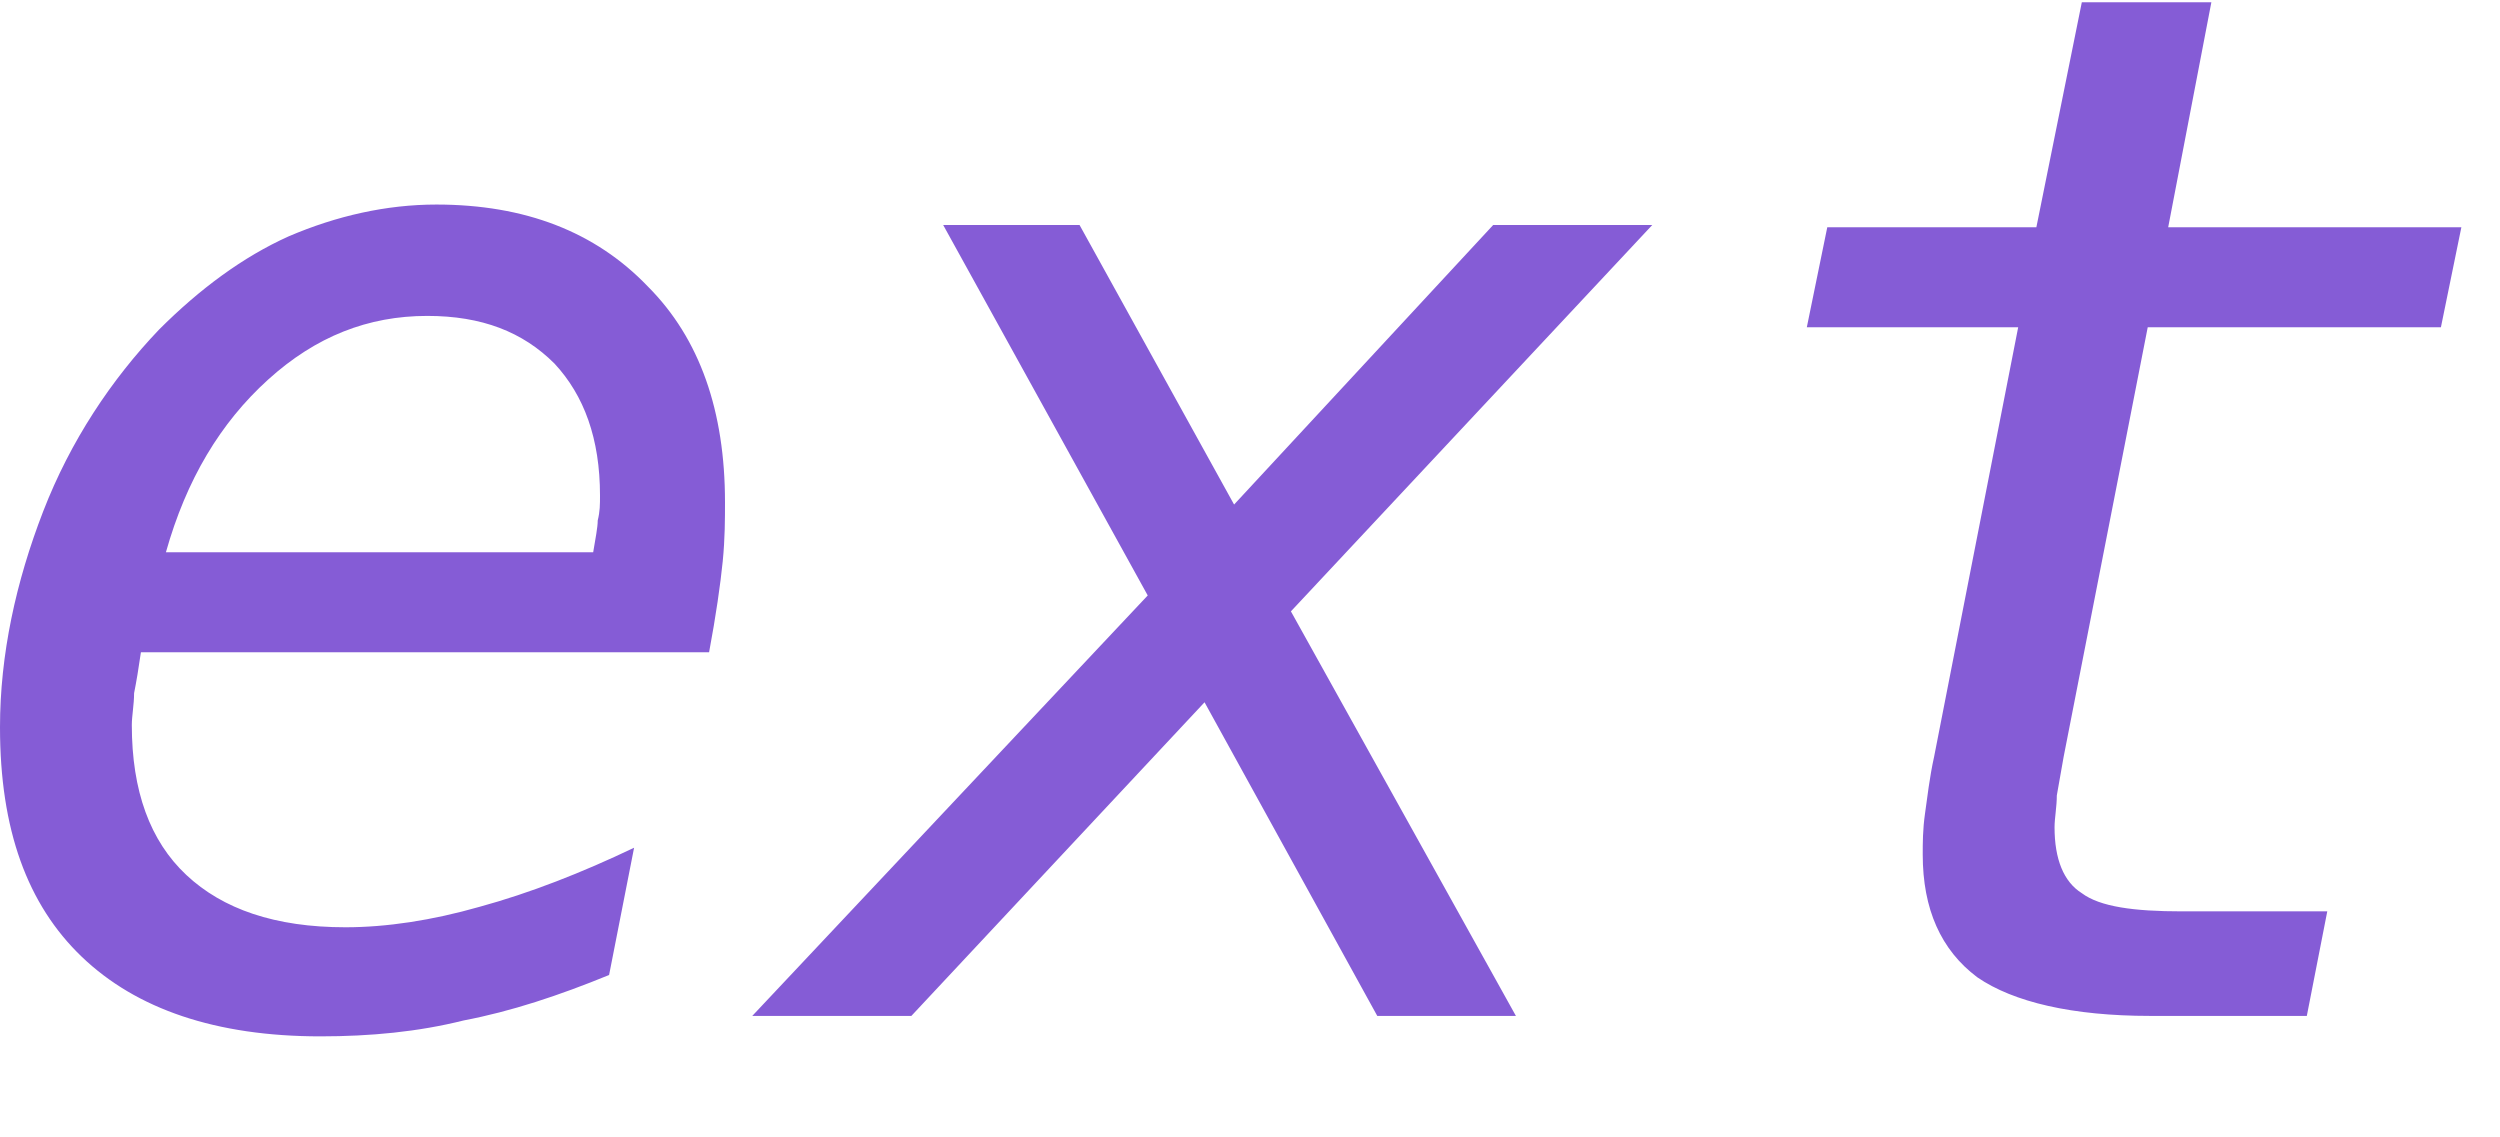
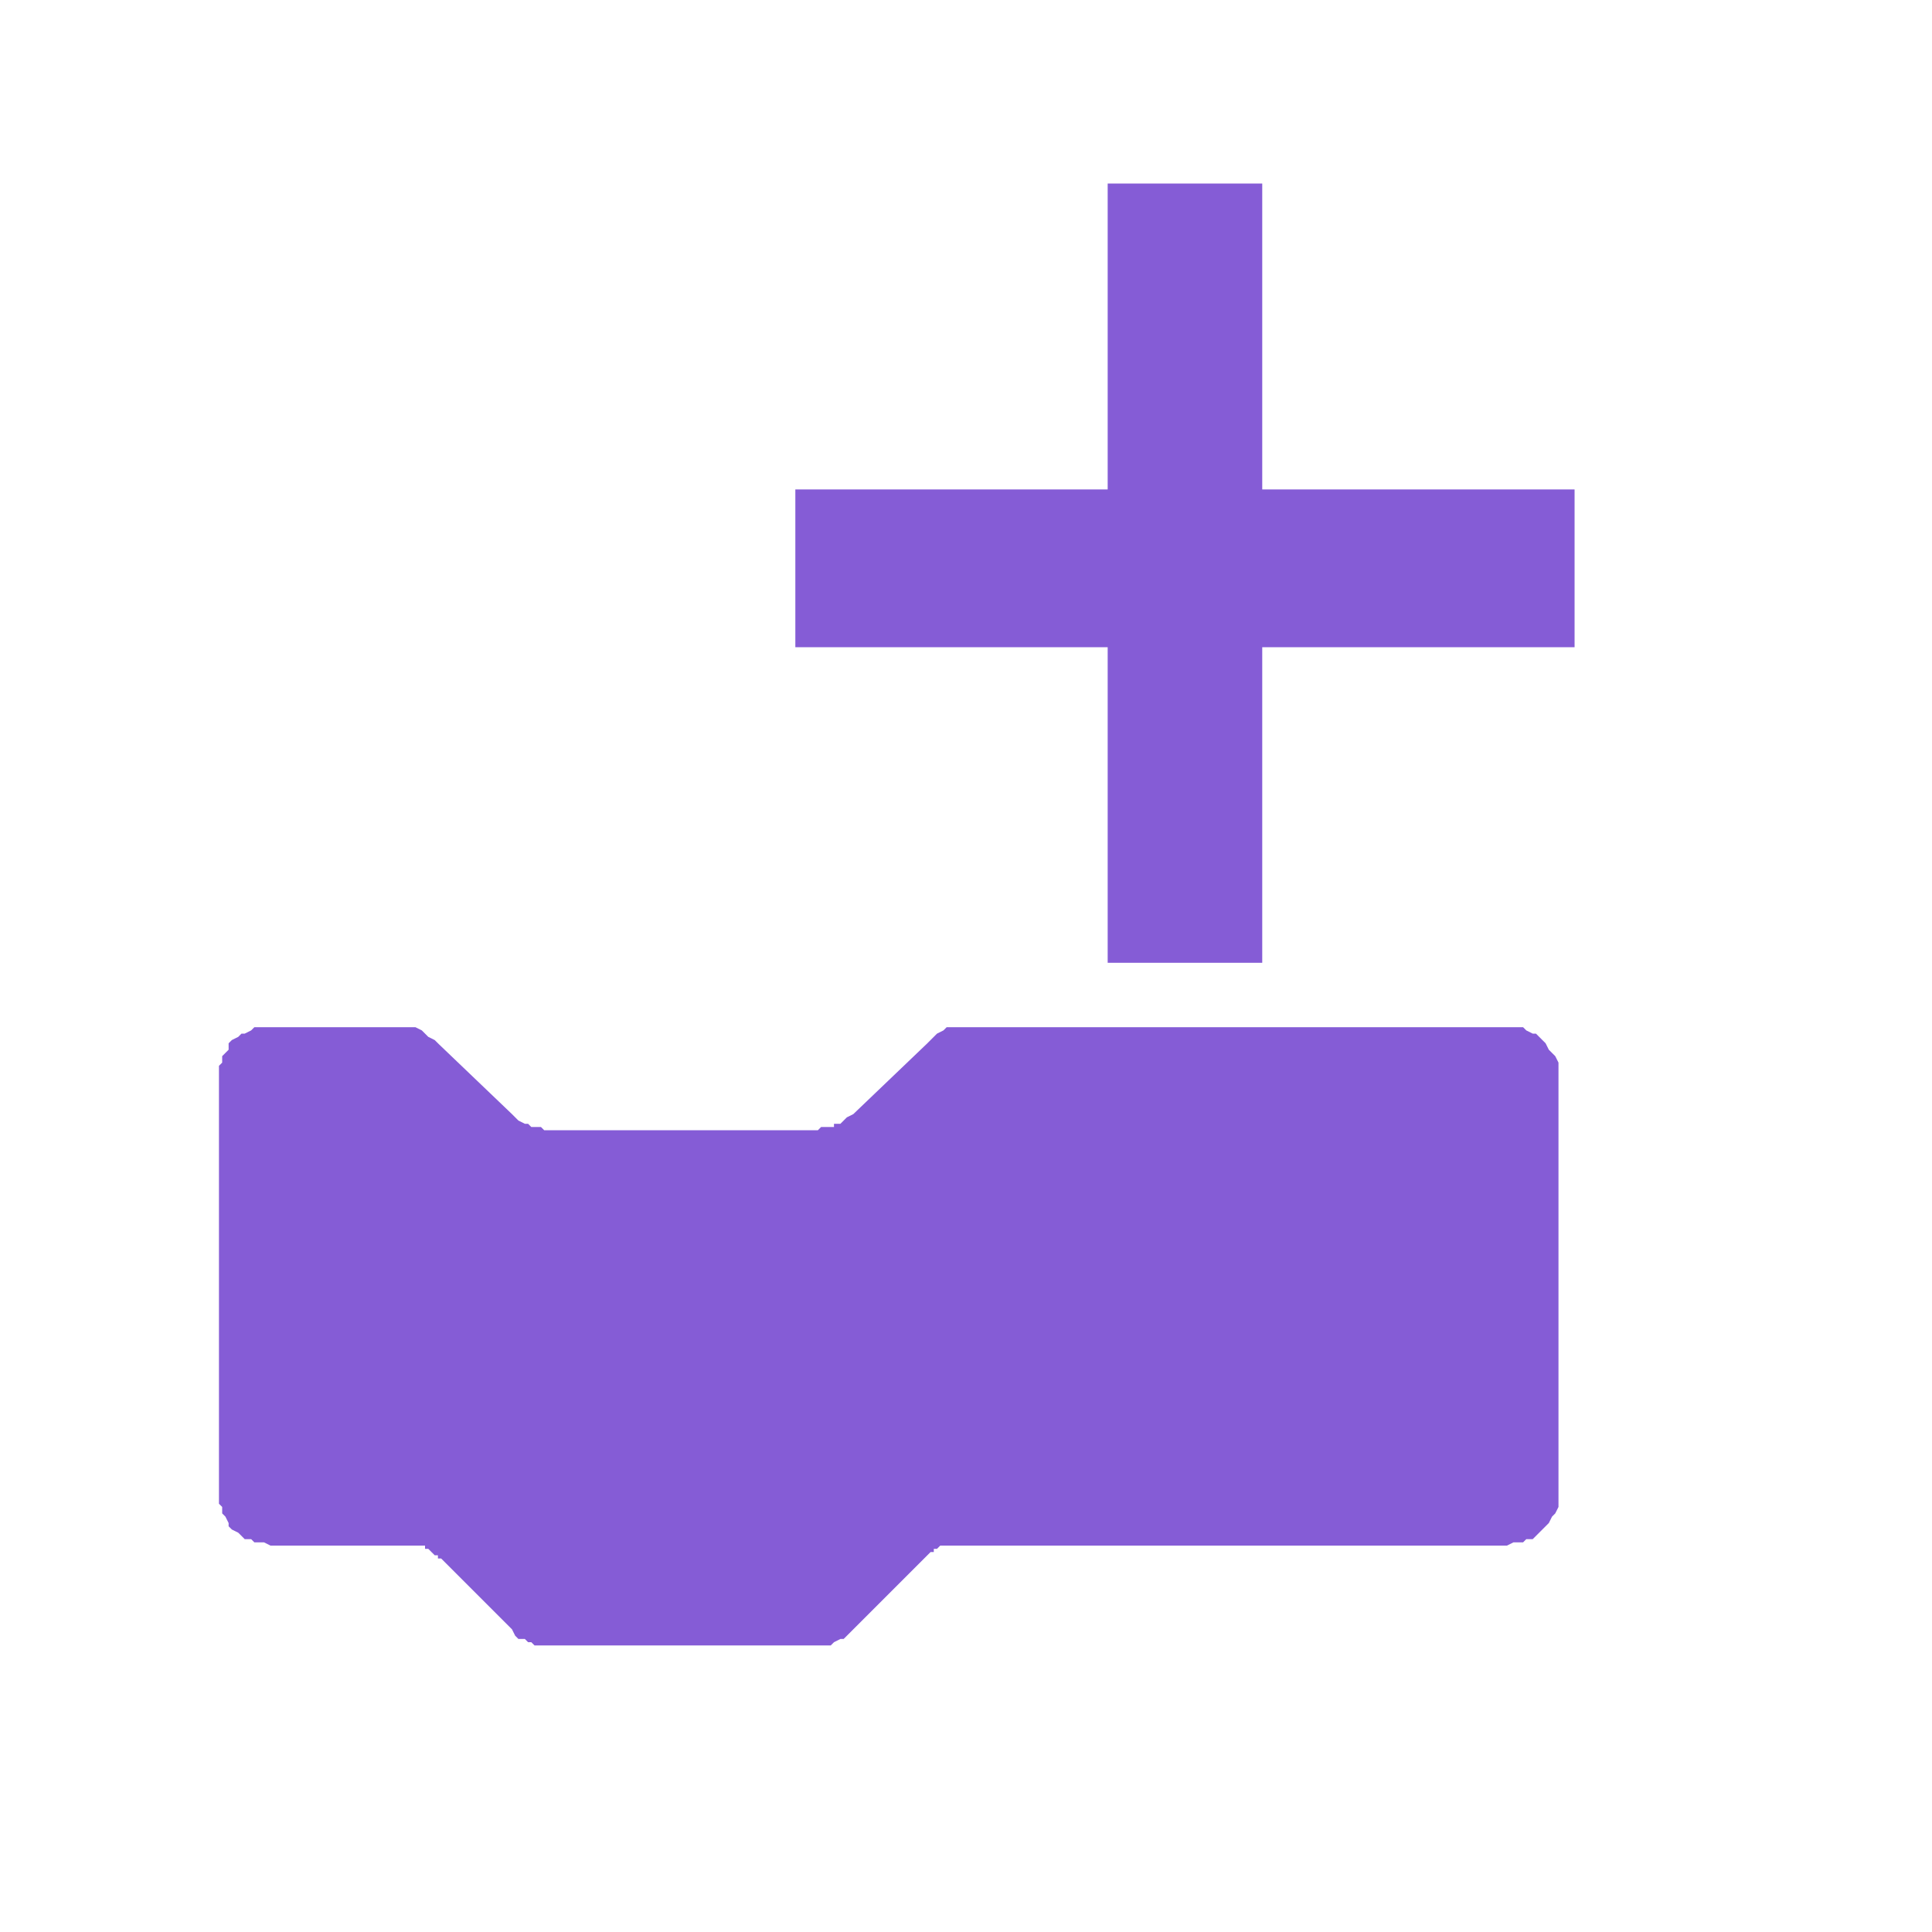
- <svg xmlns="http://www.w3.org/2000/svg" width="11mm" height="5mm" viewBox="0 0 1100 500" version="1.1" stroke-width="28.222" stroke-linejoin="round" xml:space="preserve">
-   <path fill="#855cd6" stroke="none" d="M 261,243 C 262,237 263,232 263,229 264,225 264,222 264,218 264,193 257,174 244,160 230,146 212,139 188,139 162,139 139,148 118,167 97,186 82,211 73,243 L 261,243 Z M 268,429 C 246,438 225,445 204,449 184,454 163,456 141,456 95,456 60,444 36,421 12,398 0,365 0,320 0,288 7,256 19,225 31,194 49,167 70,145 88,127 107,113 127,104 148,95 170,90 192,90 231,90 262,102 285,126 308,149 319,181 319,221 319,228 319,237 318,247 317,257 315,271 312,287 L 62,287 C 61,294 60,300 59,305 59,310 58,315 58,319 58,348 66,370 82,385 98,400 121,408 152,408 170,408 190,405 211,399 233,393 256,384 279,373 L 268,429 Z M 727,99 L 568,269 667,447 606,447 530,309 401,447 331,447 505,262 415,99 475,99 543,222 657,99 727,99 Z M 973,1 L 954,100 1083,100 1074,144 945,144 908,333 C 907,339 906,344 905,350 905,355 904,360 904,364 904,378 908,388 916,393 924,399 939,401 960,401 L 1024,401 1015,447 946,447 C 912,447 886,441 870,430 854,418 846,400 846,376 846,371 846,365 847,358 848,351 849,342 851,333 L 888,144 795,144 804,100 896,100 916,1 973,1 Z " />
+ <svg xmlns="http://www.w3.org/2000/svg" width="6mm" height="6mm" viewBox="0 0 600 600" version="1.1" stroke-width="28.222" stroke-linejoin="round" xml:space="preserve">
+   <path fill="#855cd6" stroke="none" d="M 484,464 L 484,465 484,467 484,468 483,470 482,471 481,473 480,474 479,475 478,476 477,477 476,478 474,478 473,479 471,479 470,479 468,480 299,480 297,480 295,480 293,480 293,480 292,480 291,481 290,481 290,482 289,482 288,483 288,483 287,484 287,484 265,506 263,508 262,509 261,509 259,510 259,510 258,511 257,511 256,511 255,511 254,511 254,511 253,511 171,511 170,511 169,511 168,511 167,511 166,511 166,511 165,510 164,510 163,509 161,509 160,508 159,506 137,484 136,484 136,483 135,483 134,482 134,482 133,481 132,481 132,480 131,480 130,480 128,480 127,480 125,480 84,480 82,479 81,479 79,479 78,478 76,478 75,477 74,476 72,475 71,474 71,473 70,471 69,470 69,468 68,467 68,465 68,464 68,335 68,333 68,331 69,330 69,328 70,327 71,326 71,324 72,323 74,322 75,321 76,321 78,320 79,319 81,319 82,319 84,319 125,319 126,319 126,319 127,319 128,319 129,319 129,319 131,320 132,321 133,322 135,323 136,324 159,346 160,347 161,348 163,349 164,349 165,350 166,350 166,350 167,350 168,350 169,351 170,351 171,351 253,351 254,351 254,351 255,350 256,350 257,350 258,350 259,350 259,349 261,349 262,348 263,347 265,346 288,324 289,323 290,322 291,321 293,320 294,319 295,319 296,319 296,319 297,319 298,319 299,319 468,319 470,319 471,319 473,319 474,320 476,321 477,321 478,322 479,323 480,324 481,326 482,327 483,328 484,330 484,331 484,333 484,335 484,464 Z " />
+   <path fill="#855cd6" stroke="none" d="M 344,57 L 392,57 392,299 344,299 344,57 Z " />
+   <path fill="#855cd6" stroke="none" d="M 247,152 L 489,152 489,201 247,201 247,152 Z " />
</svg>
